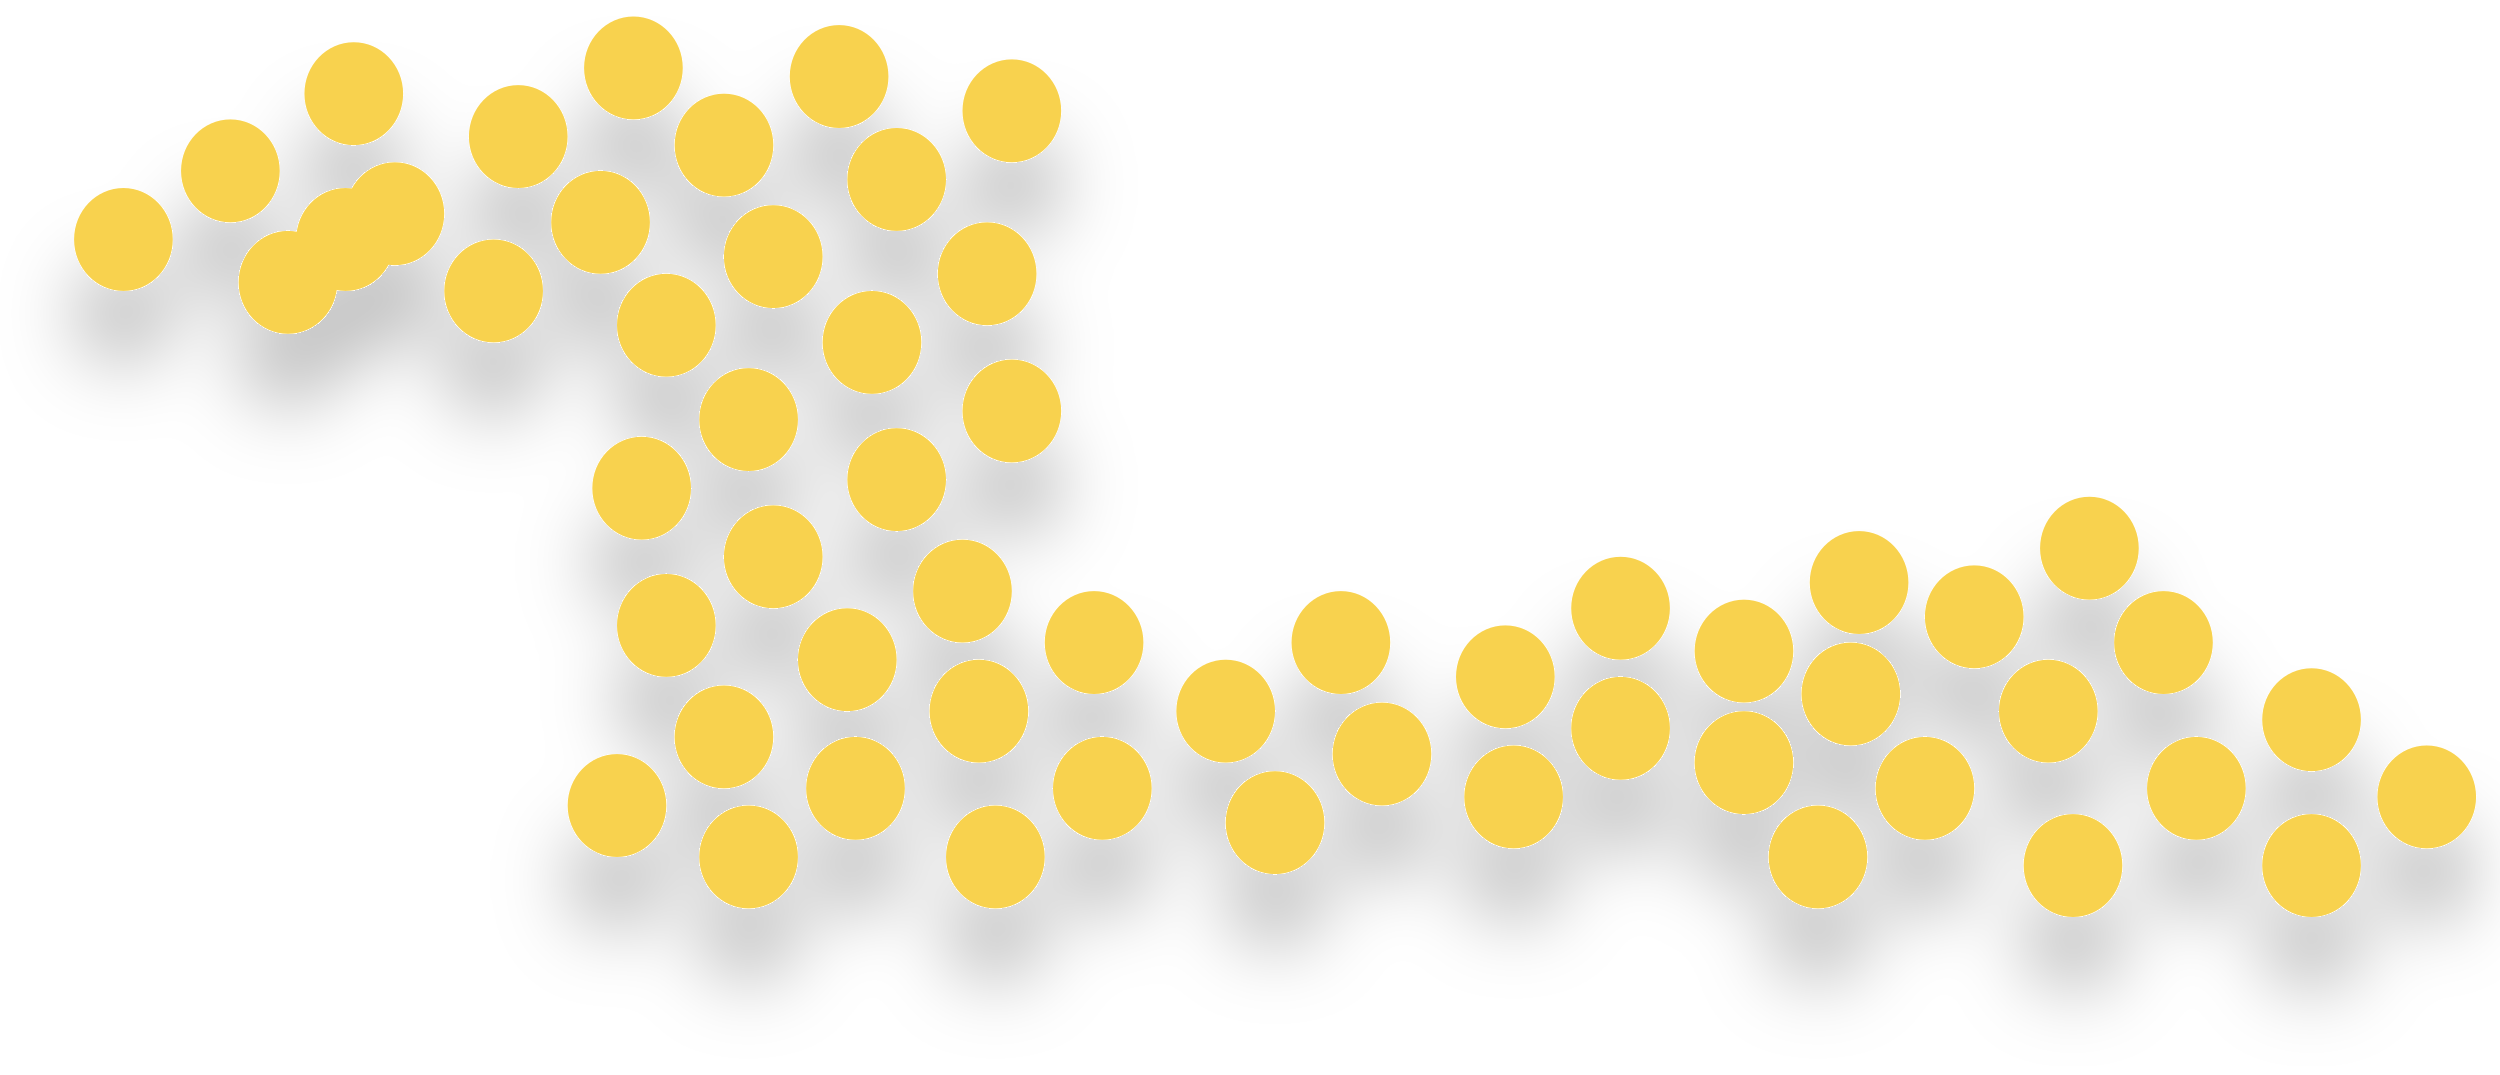
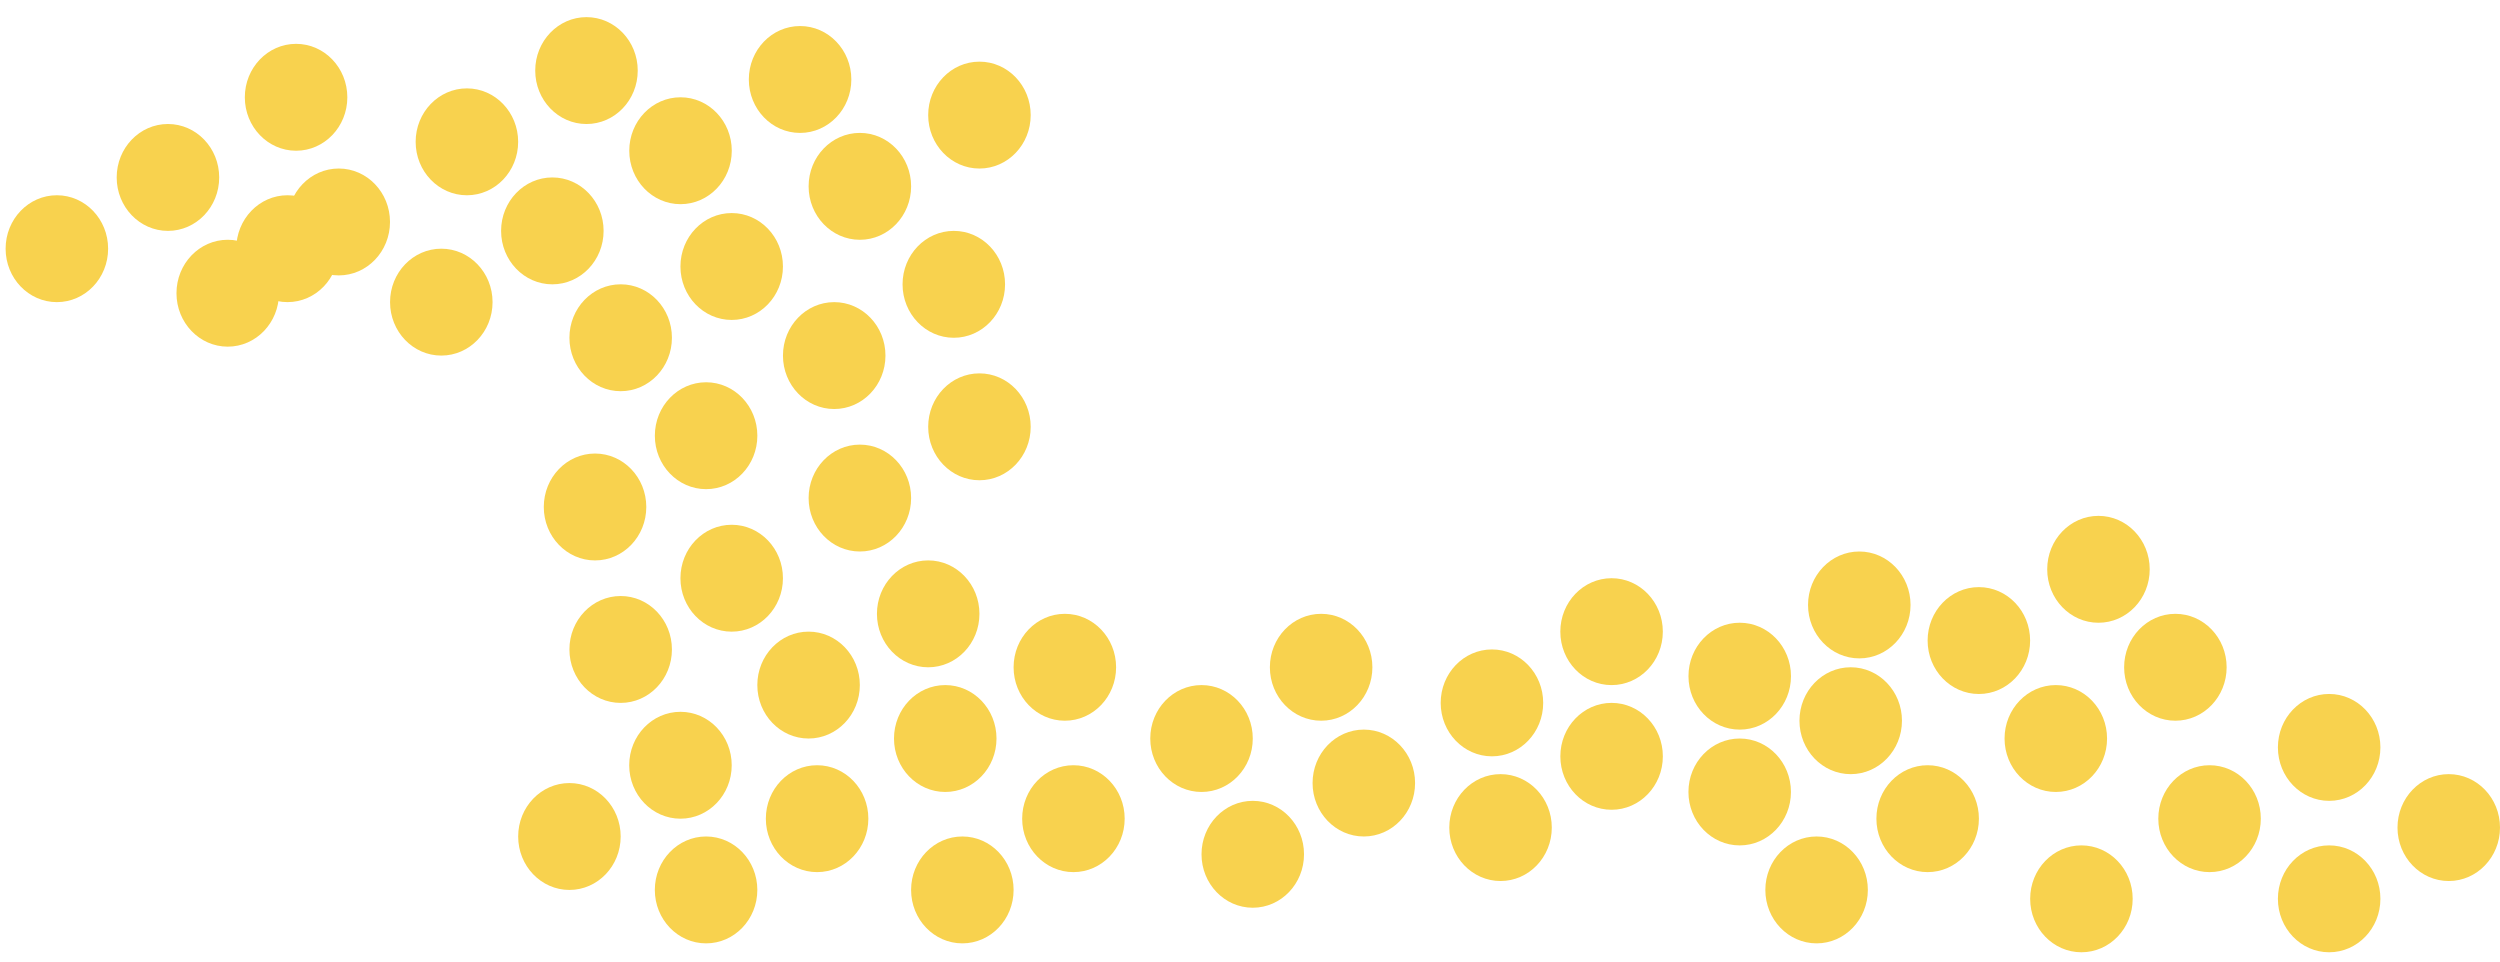
- <svg xmlns="http://www.w3.org/2000/svg" width="135" height="58" viewBox="0 0 135 58" fill="none">
-   <g filter="url(#filter0_d_123_417)">
-     <ellipse cx="53.75" cy="46.276" rx="2.665" ry="2.779" fill="#F8D24E" />
-     <ellipse cx="59.526" cy="42.571" rx="2.665" ry="2.779" fill="#F8D24E" />
-     <ellipse cx="66.187" cy="38.403" rx="2.665" ry="2.779" fill="#F8D24E" />
-     <ellipse cx="72.407" cy="34.698" rx="2.665" ry="2.779" fill="#F8D24E" />
-     <ellipse cx="68.852" cy="44.423" rx="2.665" ry="2.779" fill="#F8D24E" />
-     <ellipse cx="74.627" cy="40.718" rx="2.665" ry="2.779" fill="#F8D24E" />
-     <ellipse cx="81.289" cy="36.55" rx="2.665" ry="2.779" fill="#F8D24E" />
-     <ellipse cx="87.51" cy="32.846" rx="2.665" ry="2.779" fill="#F8D24E" />
-     <ellipse cx="81.736" cy="43.034" rx="2.665" ry="2.779" fill="#F8D24E" />
-     <ellipse cx="87.511" cy="39.329" rx="2.665" ry="2.779" fill="#F8D24E" />
-     <ellipse cx="94.174" cy="35.161" rx="2.665" ry="2.779" fill="#F8D24E" />
-     <ellipse cx="100.391" cy="31.457" rx="2.665" ry="2.779" fill="#F8D24E" />
-     <ellipse cx="94.172" cy="41.182" rx="2.665" ry="2.779" fill="#F8D24E" />
-     <ellipse cx="99.945" cy="37.477" rx="2.665" ry="2.779" fill="#F8D24E" />
-     <ellipse cx="106.609" cy="33.309" rx="2.665" ry="2.779" fill="#F8D24E" />
-     <ellipse cx="112.828" cy="29.604" rx="2.665" ry="2.779" fill="#F8D24E" />
-     <ellipse cx="98.171" cy="46.276" rx="2.665" ry="2.779" fill="#F8D24E" />
-     <ellipse cx="103.946" cy="42.571" rx="2.665" ry="2.779" fill="#F8D24E" />
-     <ellipse cx="111.942" cy="46.739" rx="2.665" ry="2.779" fill="#F8D24E" />
-     <ellipse cx="110.61" cy="38.403" rx="2.665" ry="2.779" fill="#F8D24E" />
-     <ellipse cx="118.605" cy="42.571" rx="2.665" ry="2.779" fill="#F8D24E" />
-     <ellipse cx="124.824" cy="46.739" rx="2.665" ry="2.779" fill="#F8D24E" />
-     <ellipse cx="116.828" cy="34.698" rx="2.665" ry="2.779" fill="#F8D24E" />
-     <ellipse cx="124.824" cy="38.865" rx="2.665" ry="2.779" fill="#F8D24E" />
-     <ellipse cx="131.043" cy="43.034" rx="2.665" ry="2.779" fill="#F8D24E" />
-     <ellipse cx="26.656" cy="15.711" rx="2.665" ry="2.779" fill="#F8D24E" />
-     <ellipse cx="32.43" cy="12.006" rx="2.665" ry="2.779" fill="#F8D24E" />
-     <ellipse cx="39.095" cy="7.838" rx="2.665" ry="2.779" fill="#F8D24E" />
-     <ellipse cx="45.312" cy="4.133" rx="2.665" ry="2.779" fill="#F8D24E" />
-     <ellipse cx="15.55" cy="15.247" rx="2.665" ry="2.779" fill="#F8D24E" />
-     <ellipse cx="21.323" cy="11.542" rx="2.665" ry="2.779" fill="#F8D24E" />
-     <ellipse cx="27.986" cy="7.375" rx="2.665" ry="2.779" fill="#F8D24E" />
-     <ellipse cx="34.205" cy="3.67" rx="2.665" ry="2.779" fill="#F8D24E" />
-     <ellipse cx="40.424" cy="46.276" rx="2.665" ry="2.779" fill="#F8D24E" />
-     <ellipse cx="46.197" cy="42.571" rx="2.665" ry="2.779" fill="#F8D24E" />
-     <ellipse cx="52.861" cy="38.403" rx="2.665" ry="2.779" fill="#F8D24E" />
-     <ellipse cx="59.08" cy="34.698" rx="2.665" ry="2.779" fill="#F8D24E" />
-     <ellipse cx="33.318" cy="43.498" rx="2.665" ry="2.779" fill="#F8D24E" />
-     <ellipse cx="39.092" cy="39.793" rx="2.665" ry="2.779" fill="#F8D24E" />
-     <ellipse cx="45.754" cy="35.624" rx="2.665" ry="2.779" fill="#F8D24E" />
-     <ellipse cx="51.974" cy="31.92" rx="2.665" ry="2.779" fill="#F8D24E" />
-     <ellipse cx="35.983" cy="33.772" rx="2.665" ry="2.779" fill="#F8D24E" />
-     <ellipse cx="41.756" cy="30.067" rx="2.665" ry="2.779" fill="#F8D24E" />
-     <ellipse cx="48.421" cy="25.899" rx="2.665" ry="2.779" fill="#F8D24E" />
-     <ellipse cx="54.639" cy="22.194" rx="2.665" ry="2.779" fill="#F8D24E" />
-     <ellipse cx="35.983" cy="17.563" rx="2.665" ry="2.779" fill="#F8D24E" />
-     <ellipse cx="41.756" cy="13.858" rx="2.665" ry="2.779" fill="#F8D24E" />
-     <ellipse cx="48.421" cy="9.69" rx="2.665" ry="2.779" fill="#F8D24E" />
-     <ellipse cx="54.639" cy="5.985" rx="2.665" ry="2.779" fill="#F8D24E" />
-     <ellipse cx="34.65" cy="26.363" rx="2.665" ry="2.779" fill="#F8D24E" />
-     <ellipse cx="40.425" cy="22.657" rx="2.665" ry="2.779" fill="#F8D24E" />
-     <ellipse cx="47.087" cy="18.49" rx="2.665" ry="2.779" fill="#F8D24E" />
-     <ellipse cx="53.306" cy="14.785" rx="2.665" ry="2.779" fill="#F8D24E" />
-     <ellipse cx="6.665" cy="12.932" rx="2.665" ry="2.779" fill="#F8D24E" />
-     <ellipse cx="12.441" cy="9.227" rx="2.665" ry="2.779" fill="#F8D24E" />
-     <ellipse cx="19.104" cy="5.059" rx="2.665" ry="2.779" fill="#F8D24E" />
-     <path d="M18.659 15.71C20.131 15.71 21.325 14.466 21.325 12.932C21.325 11.397 20.131 10.153 18.659 10.153C17.187 10.153 15.994 11.397 15.994 12.932C15.994 14.466 17.187 15.71 18.659 15.71Z" fill="#F8D24E" />
-   </g>
-   <defs>
-     <filter id="filter0_d_123_417" x="0" y="0.891" width="137.708" height="56.626" filterUnits="userSpaceOnUse" color-interpolation-filters="sRGB">
-       <feFlood flood-opacity="0" result="BackgroundImageFix" />
-       <feColorMatrix in="SourceAlpha" type="matrix" values="0 0 0 0 0 0 0 0 0 0 0 0 0 0 0 0 0 0 127 0" result="hardAlpha" />
-       <feOffset dy="4" />
-       <feGaussianBlur stdDeviation="2" />
-       <feComposite in2="hardAlpha" operator="out" />
-       <feColorMatrix type="matrix" values="0 0 0 0 0 0 0 0 0 0 0 0 0 0 0 0 0 0 0.25 0" />
-       <feBlend mode="normal" in2="BackgroundImageFix" result="effect1_dropShadow_123_417" />
-       <feBlend mode="normal" in="SourceGraphic" in2="effect1_dropShadow_123_417" result="shape" />
-     </filter>
-   </defs>
+ <svg xmlns="http://www.w3.org/2000/svg" width="130" height="50" viewBox="0 0 130 50" fill="none">
+   <ellipse cx="50.042" cy="46.276" rx="2.665" ry="2.779" fill="#F8D24E" />
+   <ellipse cx="55.818" cy="42.571" rx="2.665" ry="2.779" fill="#F8D24E" />
+   <ellipse cx="62.479" cy="38.403" rx="2.665" ry="2.779" fill="#F8D24E" />
+   <ellipse cx="68.699" cy="34.698" rx="2.665" ry="2.779" fill="#F8D24E" />
+   <ellipse cx="65.144" cy="44.423" rx="2.665" ry="2.779" fill="#F8D24E" />
+   <ellipse cx="70.919" cy="40.718" rx="2.665" ry="2.779" fill="#F8D24E" />
+   <ellipse cx="77.581" cy="36.55" rx="2.665" ry="2.779" fill="#F8D24E" />
+   <ellipse cx="83.802" cy="32.846" rx="2.665" ry="2.779" fill="#F8D24E" />
+   <ellipse cx="78.028" cy="43.034" rx="2.665" ry="2.779" fill="#F8D24E" />
+   <ellipse cx="83.803" cy="39.329" rx="2.665" ry="2.779" fill="#F8D24E" />
+   <ellipse cx="90.466" cy="35.161" rx="2.665" ry="2.779" fill="#F8D24E" />
+   <ellipse cx="96.683" cy="31.457" rx="2.665" ry="2.779" fill="#F8D24E" />
+   <ellipse cx="90.464" cy="41.182" rx="2.665" ry="2.779" fill="#F8D24E" />
+   <ellipse cx="96.237" cy="37.477" rx="2.665" ry="2.779" fill="#F8D24E" />
+   <ellipse cx="102.901" cy="33.309" rx="2.665" ry="2.779" fill="#F8D24E" />
+   <ellipse cx="109.12" cy="29.604" rx="2.665" ry="2.779" fill="#F8D24E" />
+   <ellipse cx="94.463" cy="46.276" rx="2.665" ry="2.779" fill="#F8D24E" />
+   <ellipse cx="100.238" cy="42.571" rx="2.665" ry="2.779" fill="#F8D24E" />
+   <ellipse cx="108.234" cy="46.739" rx="2.665" ry="2.779" fill="#F8D24E" />
+   <ellipse cx="106.902" cy="38.403" rx="2.665" ry="2.779" fill="#F8D24E" />
+   <ellipse cx="114.897" cy="42.571" rx="2.665" ry="2.779" fill="#F8D24E" />
+   <ellipse cx="121.116" cy="46.739" rx="2.665" ry="2.779" fill="#F8D24E" />
+   <ellipse cx="113.12" cy="34.698" rx="2.665" ry="2.779" fill="#F8D24E" />
+   <ellipse cx="121.116" cy="38.865" rx="2.665" ry="2.779" fill="#F8D24E" />
+   <ellipse cx="127.335" cy="43.034" rx="2.665" ry="2.779" fill="#F8D24E" />
+   <ellipse cx="22.948" cy="15.711" rx="2.665" ry="2.779" fill="#F8D24E" />
+   <ellipse cx="28.722" cy="12.006" rx="2.665" ry="2.779" fill="#F8D24E" />
+   <ellipse cx="35.387" cy="7.838" rx="2.665" ry="2.779" fill="#F8D24E" />
+   <ellipse cx="41.604" cy="4.133" rx="2.665" ry="2.779" fill="#F8D24E" />
+   <ellipse cx="11.842" cy="15.247" rx="2.665" ry="2.779" fill="#F8D24E" />
+   <ellipse cx="17.615" cy="11.542" rx="2.665" ry="2.779" fill="#F8D24E" />
+   <ellipse cx="24.279" cy="7.375" rx="2.665" ry="2.779" fill="#F8D24E" />
+   <ellipse cx="30.497" cy="3.67" rx="2.665" ry="2.779" fill="#F8D24E" />
+   <ellipse cx="36.716" cy="46.276" rx="2.665" ry="2.779" fill="#F8D24E" />
+   <ellipse cx="42.489" cy="42.571" rx="2.665" ry="2.779" fill="#F8D24E" />
+   <ellipse cx="49.153" cy="38.403" rx="2.665" ry="2.779" fill="#F8D24E" />
+   <ellipse cx="55.372" cy="34.698" rx="2.665" ry="2.779" fill="#F8D24E" />
+   <ellipse cx="29.61" cy="43.498" rx="2.665" ry="2.779" fill="#F8D24E" />
+   <ellipse cx="35.384" cy="39.793" rx="2.665" ry="2.779" fill="#F8D24E" />
+   <ellipse cx="42.046" cy="35.624" rx="2.665" ry="2.779" fill="#F8D24E" />
+   <ellipse cx="48.266" cy="31.92" rx="2.665" ry="2.779" fill="#F8D24E" />
+   <ellipse cx="32.275" cy="33.772" rx="2.665" ry="2.779" fill="#F8D24E" />
+   <ellipse cx="38.048" cy="30.067" rx="2.665" ry="2.779" fill="#F8D24E" />
+   <ellipse cx="44.713" cy="25.899" rx="2.665" ry="2.779" fill="#F8D24E" />
+   <ellipse cx="50.931" cy="22.194" rx="2.665" ry="2.779" fill="#F8D24E" />
+   <ellipse cx="32.275" cy="17.563" rx="2.665" ry="2.779" fill="#F8D24E" />
+   <ellipse cx="38.048" cy="13.858" rx="2.665" ry="2.779" fill="#F8D24E" />
+   <ellipse cx="44.713" cy="9.69" rx="2.665" ry="2.779" fill="#F8D24E" />
+   <ellipse cx="50.931" cy="5.985" rx="2.665" ry="2.779" fill="#F8D24E" />
+   <ellipse cx="30.942" cy="26.363" rx="2.665" ry="2.779" fill="#F8D24E" />
+   <ellipse cx="36.717" cy="22.657" rx="2.665" ry="2.779" fill="#F8D24E" />
+   <ellipse cx="43.379" cy="18.49" rx="2.665" ry="2.779" fill="#F8D24E" />
+   <ellipse cx="49.598" cy="14.785" rx="2.665" ry="2.779" fill="#F8D24E" />
+   <ellipse cx="2.957" cy="12.932" rx="2.665" ry="2.779" fill="#F8D24E" />
+   <ellipse cx="8.733" cy="9.227" rx="2.665" ry="2.779" fill="#F8D24E" />
+   <ellipse cx="15.396" cy="5.059" rx="2.665" ry="2.779" fill="#F8D24E" />
+   <path d="M14.951 15.71C16.423 15.71 17.616 14.466 17.616 12.932C17.616 11.397 16.423 10.153 14.951 10.153C13.479 10.153 12.286 11.397 12.286 12.932C12.286 14.466 13.479 15.71 14.951 15.71Z" fill="#F8D24E" />
</svg>
